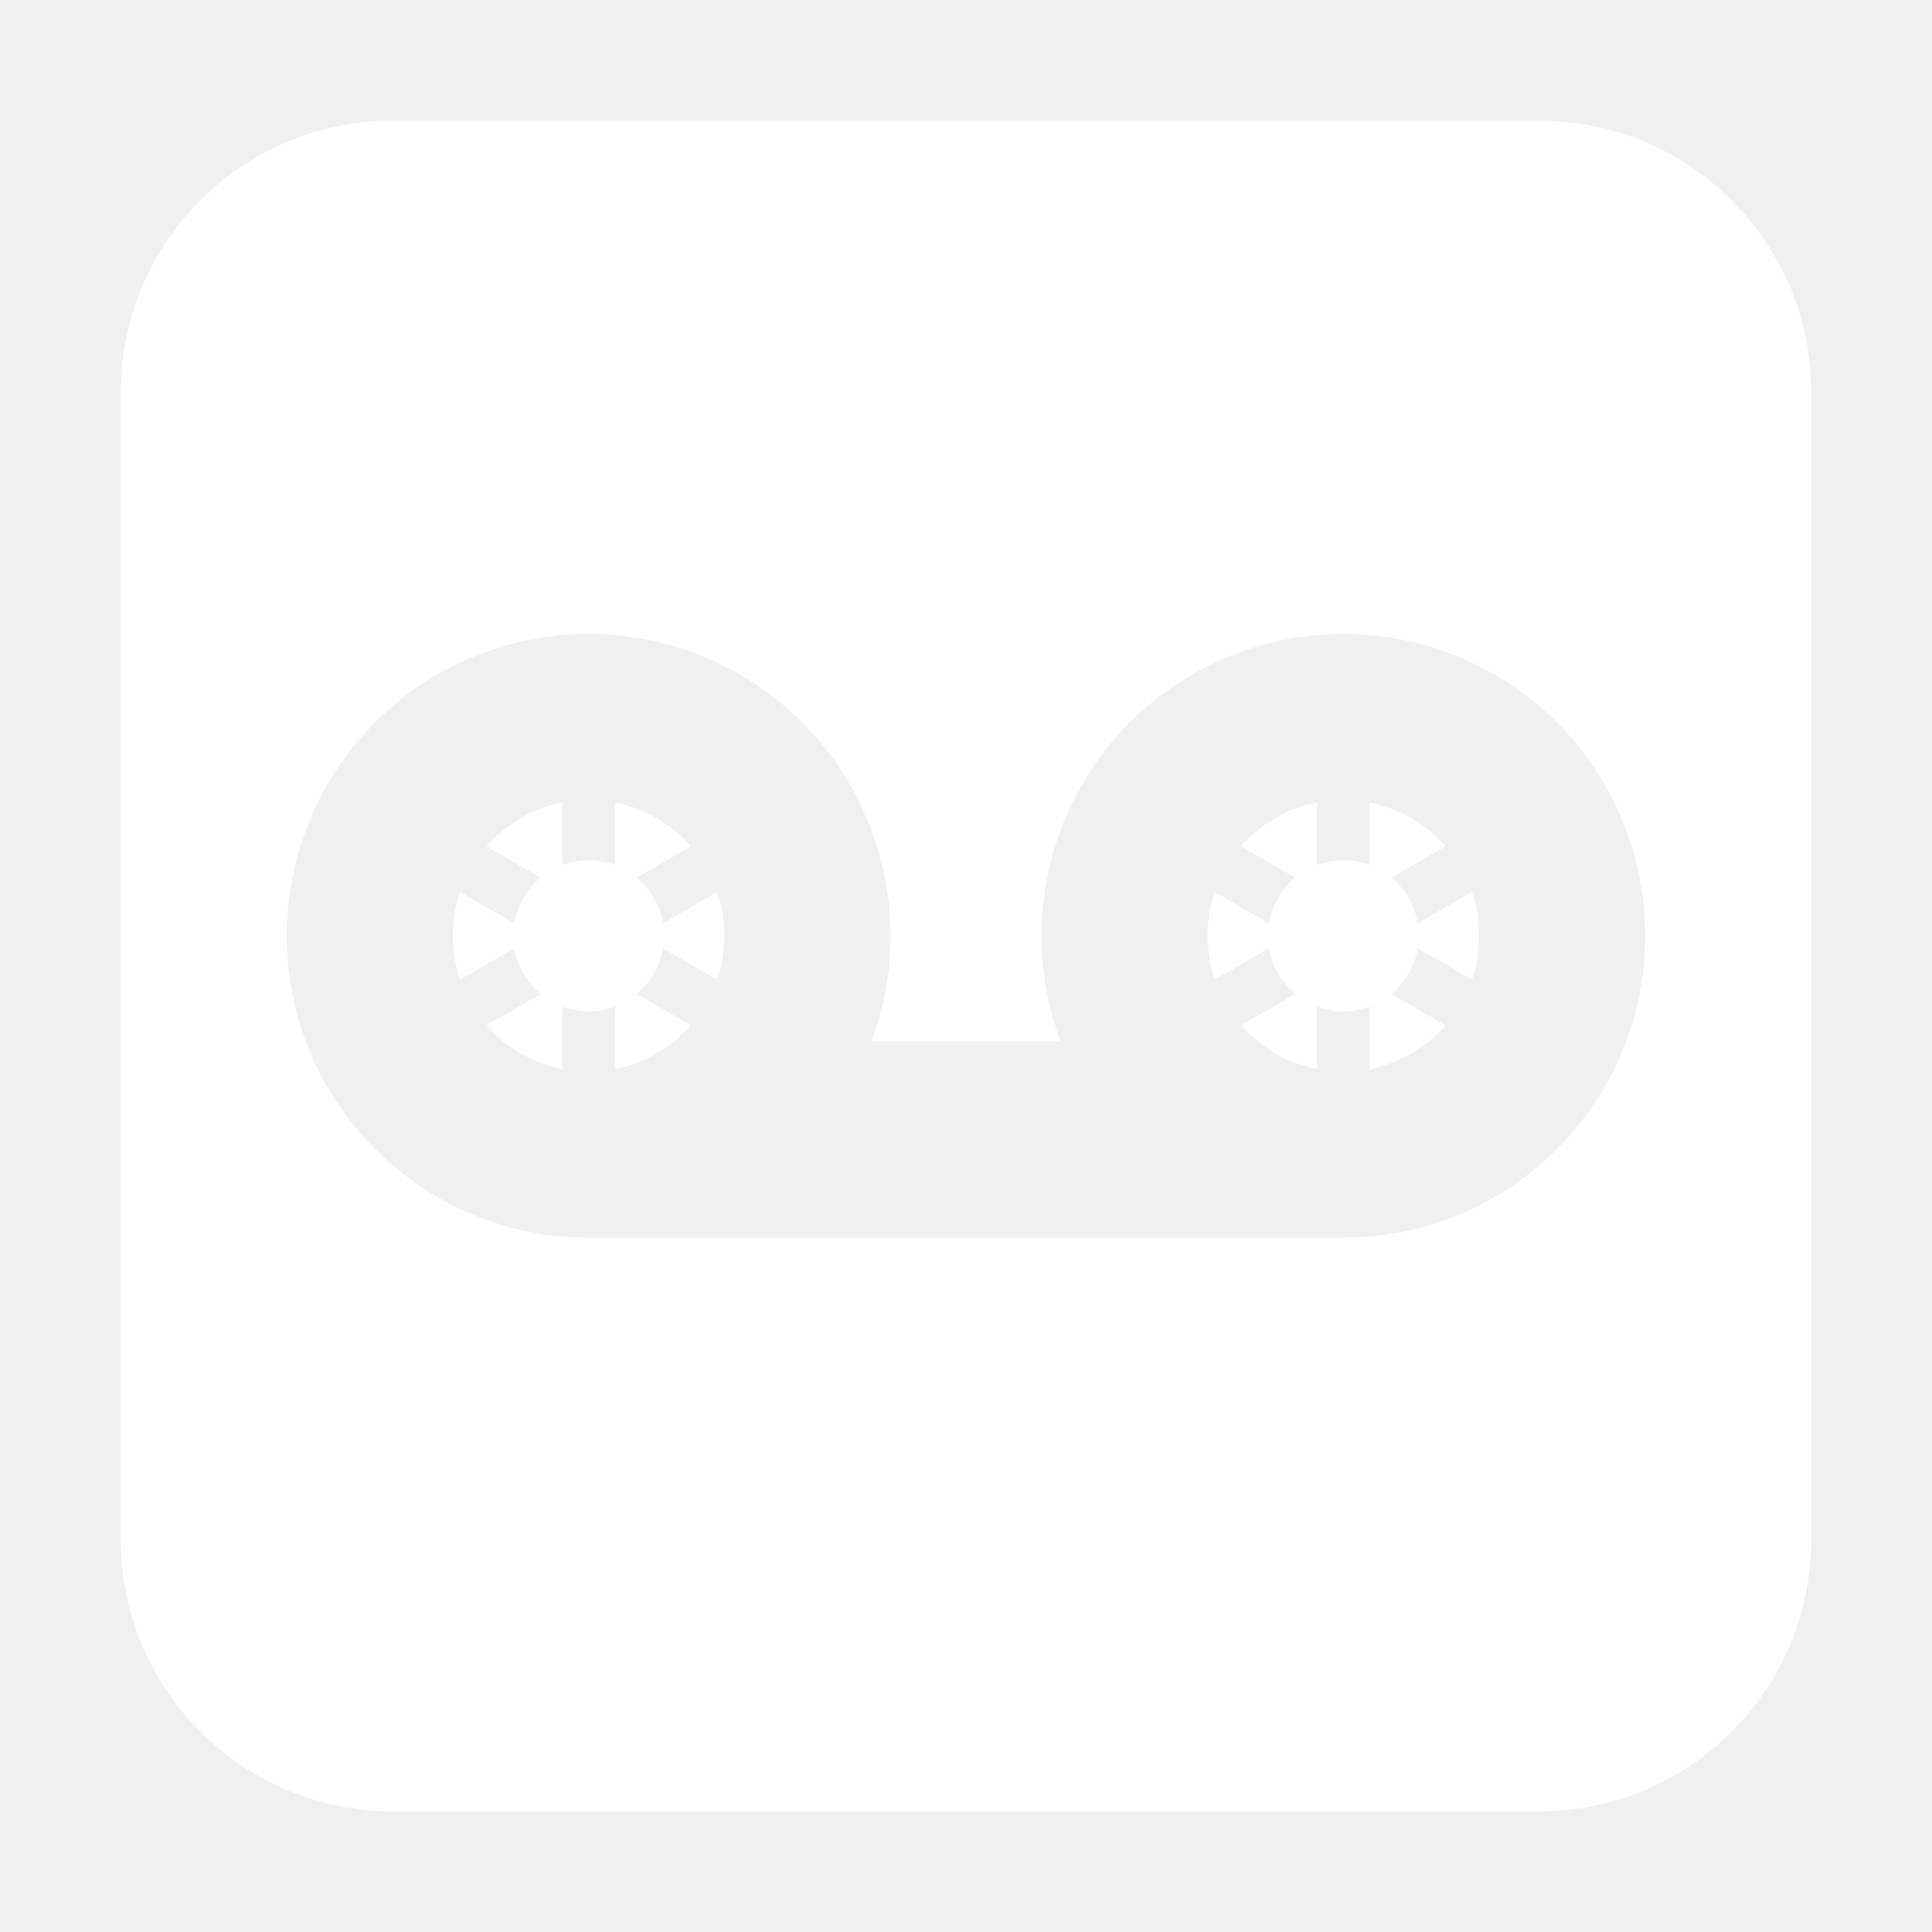
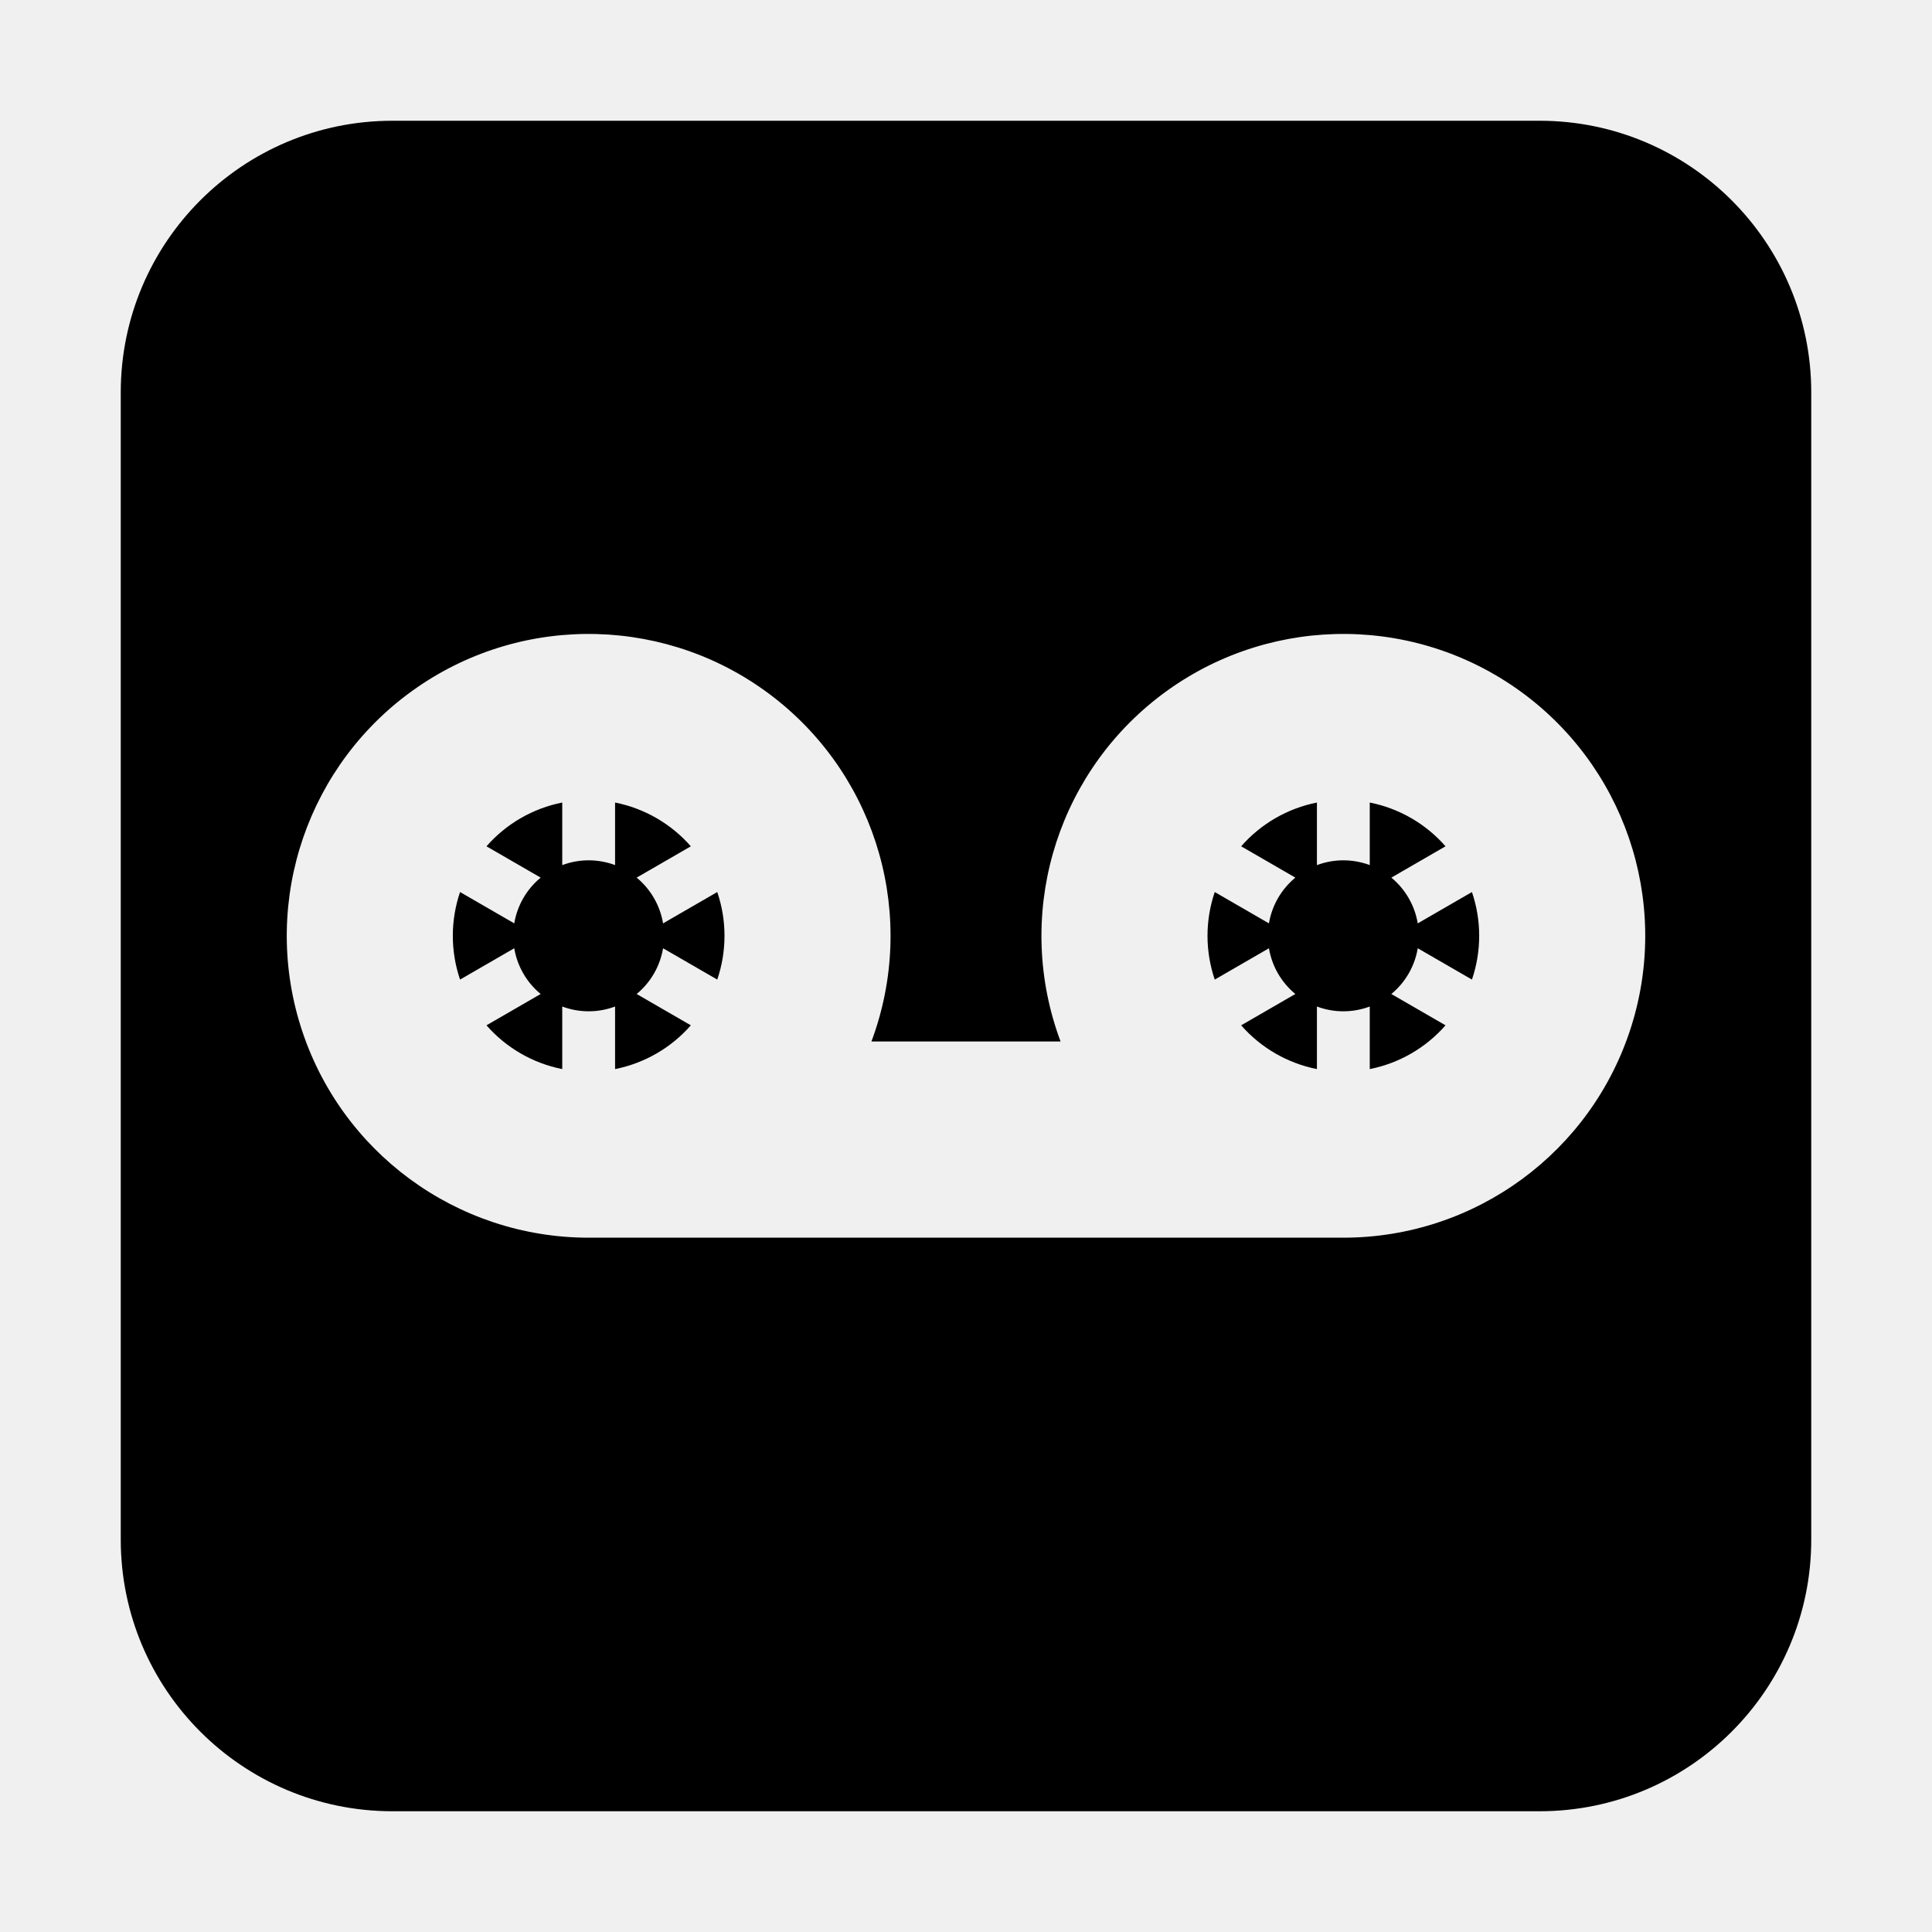
<svg xmlns="http://www.w3.org/2000/svg" viewBox="0 0 256 256">
-   <path d="M52,16H204A36,36 0 0 1 240,52V204A36,36 0 0 1 204,240H52A36,36 0 0 1 16,204V52A36,36 0 0 1 52,16Z M115.47,138A40,40 0 1 0 78,164L178,164A40,40 0 1 0 140.53,138Z M74.5,106.34L74.5,114.63A10,10 0 0 1 81.5,114.63L81.5,106.34A18,18 0 0 1 91.54,112.14L84.36,116.29A10,10 0 0 1 87.86,122.35L95.04,118.2A18,18 0 0 1 95.04,129.8L87.86,125.65A10,10 0 0 1 84.36,131.71L91.54,135.86A18,18 0 0 1 81.5,141.66L81.5,133.37A10,10 0 0 1 74.5,133.37L74.5,141.66A18,18 0 0 1 64.46,135.86L71.64,131.71A10,10 0 0 1 68.14,125.65L60.96,129.8A18,18 0 0 1 60.96,118.2L68.14,122.35A10,10 0 0 1 71.64,116.29L64.46,112.14A18,18 0 0 1 74.5,106.34Z M174.5,106.34L174.5,114.63A10,10 0 0 1 181.5,114.63L181.5,106.34A18,18 0 0 1 191.54,112.14L184.36,116.29A10,10 0 0 1 187.86,122.35L195.04,118.2A18,18 0 0 1 195.04,129.8L187.86,125.65A10,10 0 0 1 184.36,131.71L191.54,135.86A18,18 0 0 1 181.5,141.66L181.5,133.37A10,10 0 0 1 174.5,133.37L174.5,141.66A18,18 0 0 1 164.46,135.86L171.64,131.71A10,10 0 0 1 168.14,125.65L160.96,129.8A18,18 0 0 1 160.96,118.2L168.14,122.35A10,10 0 0 1 171.64,116.29L164.46,112.14A18,18 0 0 1 174.5,106.34Z" fill="#fff" fill-rule="evenodd" />
+   <path d="M52,16H204A36,36 0 0 1 240,52V204A36,36 0 0 1 204,240H52A36,36 0 0 1 16,204V52A36,36 0 0 1 52,16Z M115.47,138A40,40 0 1 0 78,164L178,164A40,40 0 1 0 140.53,138Z M74.5,106.34L74.5,114.63A10,10 0 0 1 81.5,114.63L81.5,106.34A18,18 0 0 1 91.54,112.14L84.36,116.29A10,10 0 0 1 87.86,122.35L95.04,118.2A18,18 0 0 1 95.04,129.8L87.86,125.65A10,10 0 0 1 84.36,131.71L91.54,135.86A18,18 0 0 1 81.5,141.66L81.5,133.37A10,10 0 0 1 74.5,133.37L74.5,141.66A18,18 0 0 1 64.46,135.86L71.64,131.71A10,10 0 0 1 68.14,125.65L60.96,129.8A18,18 0 0 1 60.96,118.2L68.14,122.35A10,10 0 0 1 71.64,116.29L64.46,112.14A18,18 0 0 1 74.5,106.34Z M174.5,106.34L174.5,114.63A10,10 0 0 1 181.5,114.63L181.5,106.34A18,18 0 0 1 191.54,112.14L184.36,116.29A10,10 0 0 1 187.86,122.35L195.04,118.2A18,18 0 0 1 195.04,129.8L187.86,125.65A10,10 0 0 1 184.36,131.71L191.54,135.86A18,18 0 0 1 181.5,141.66L181.5,133.37A10,10 0 0 1 174.5,133.37L174.5,141.66A18,18 0 0 1 164.46,135.86L171.64,131.71A10,10 0 0 1 168.14,125.65L160.96,129.8A18,18 0 0 1 160.96,118.2L168.14,122.35A10,10 0 0 1 171.64,116.29L164.46,112.14A18,18 0 0 1 174.5,106.34Z" fill="#000" fill-rule="evenodd" />
</svg>
